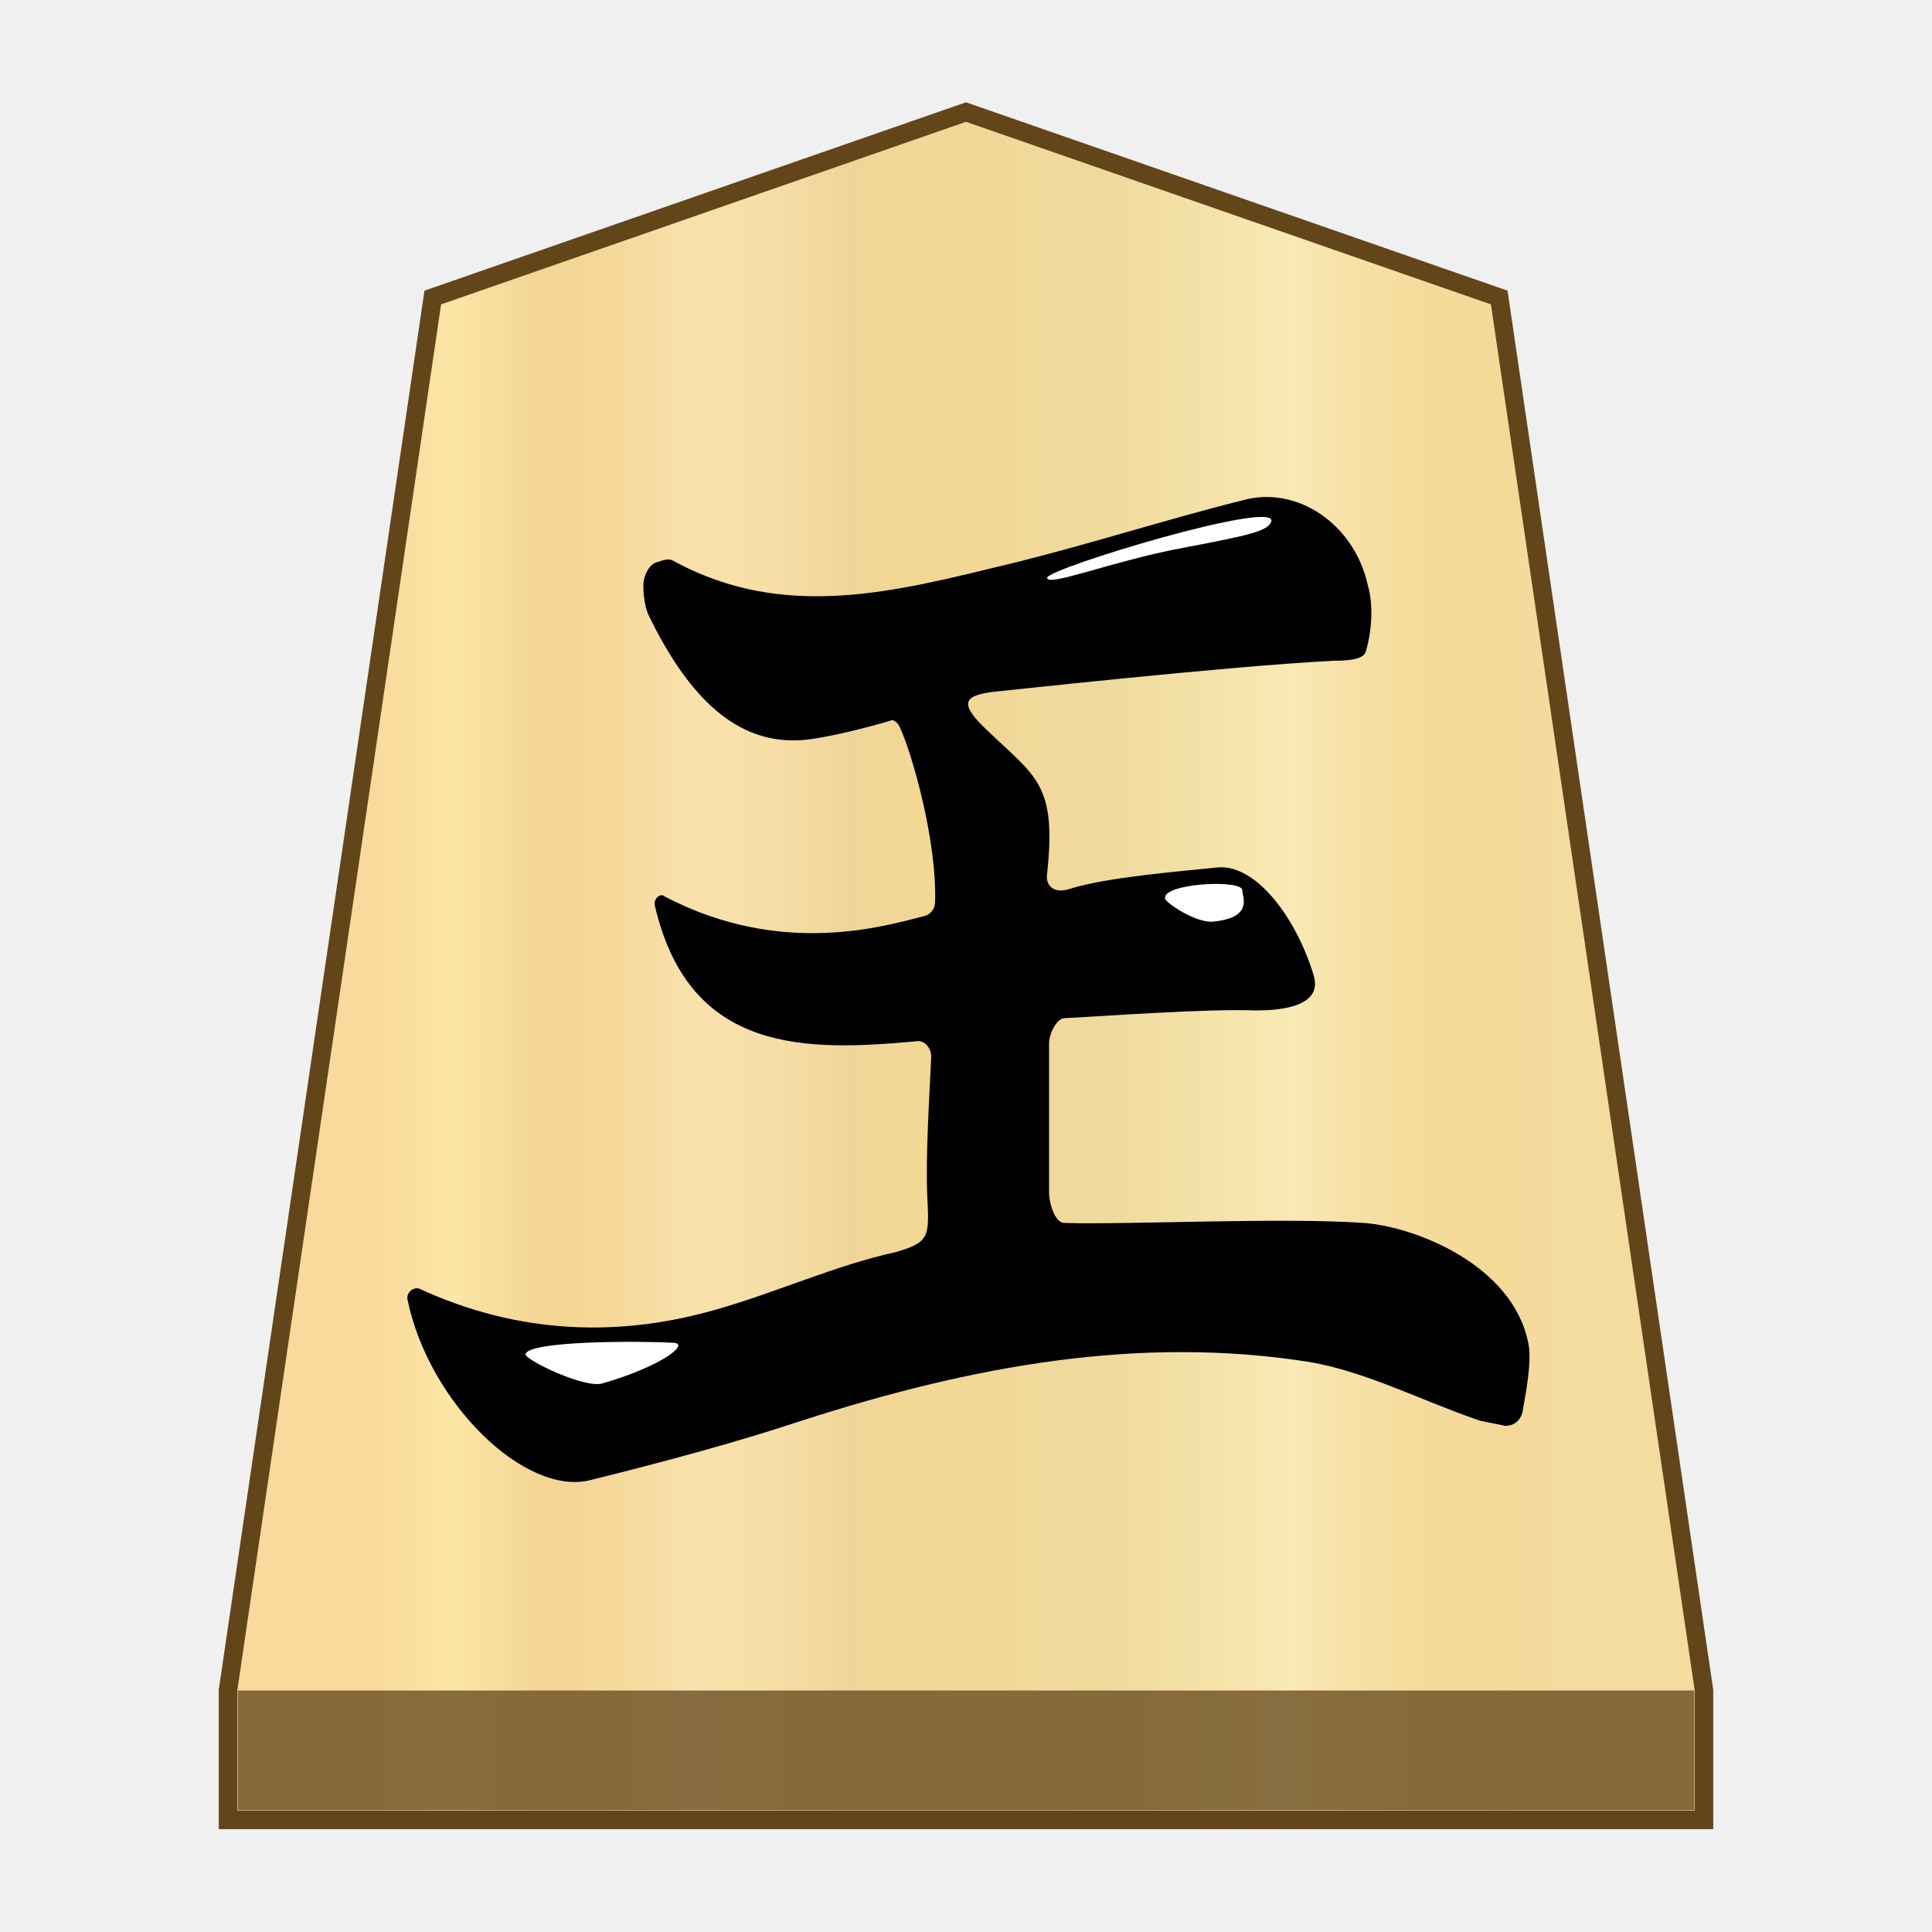
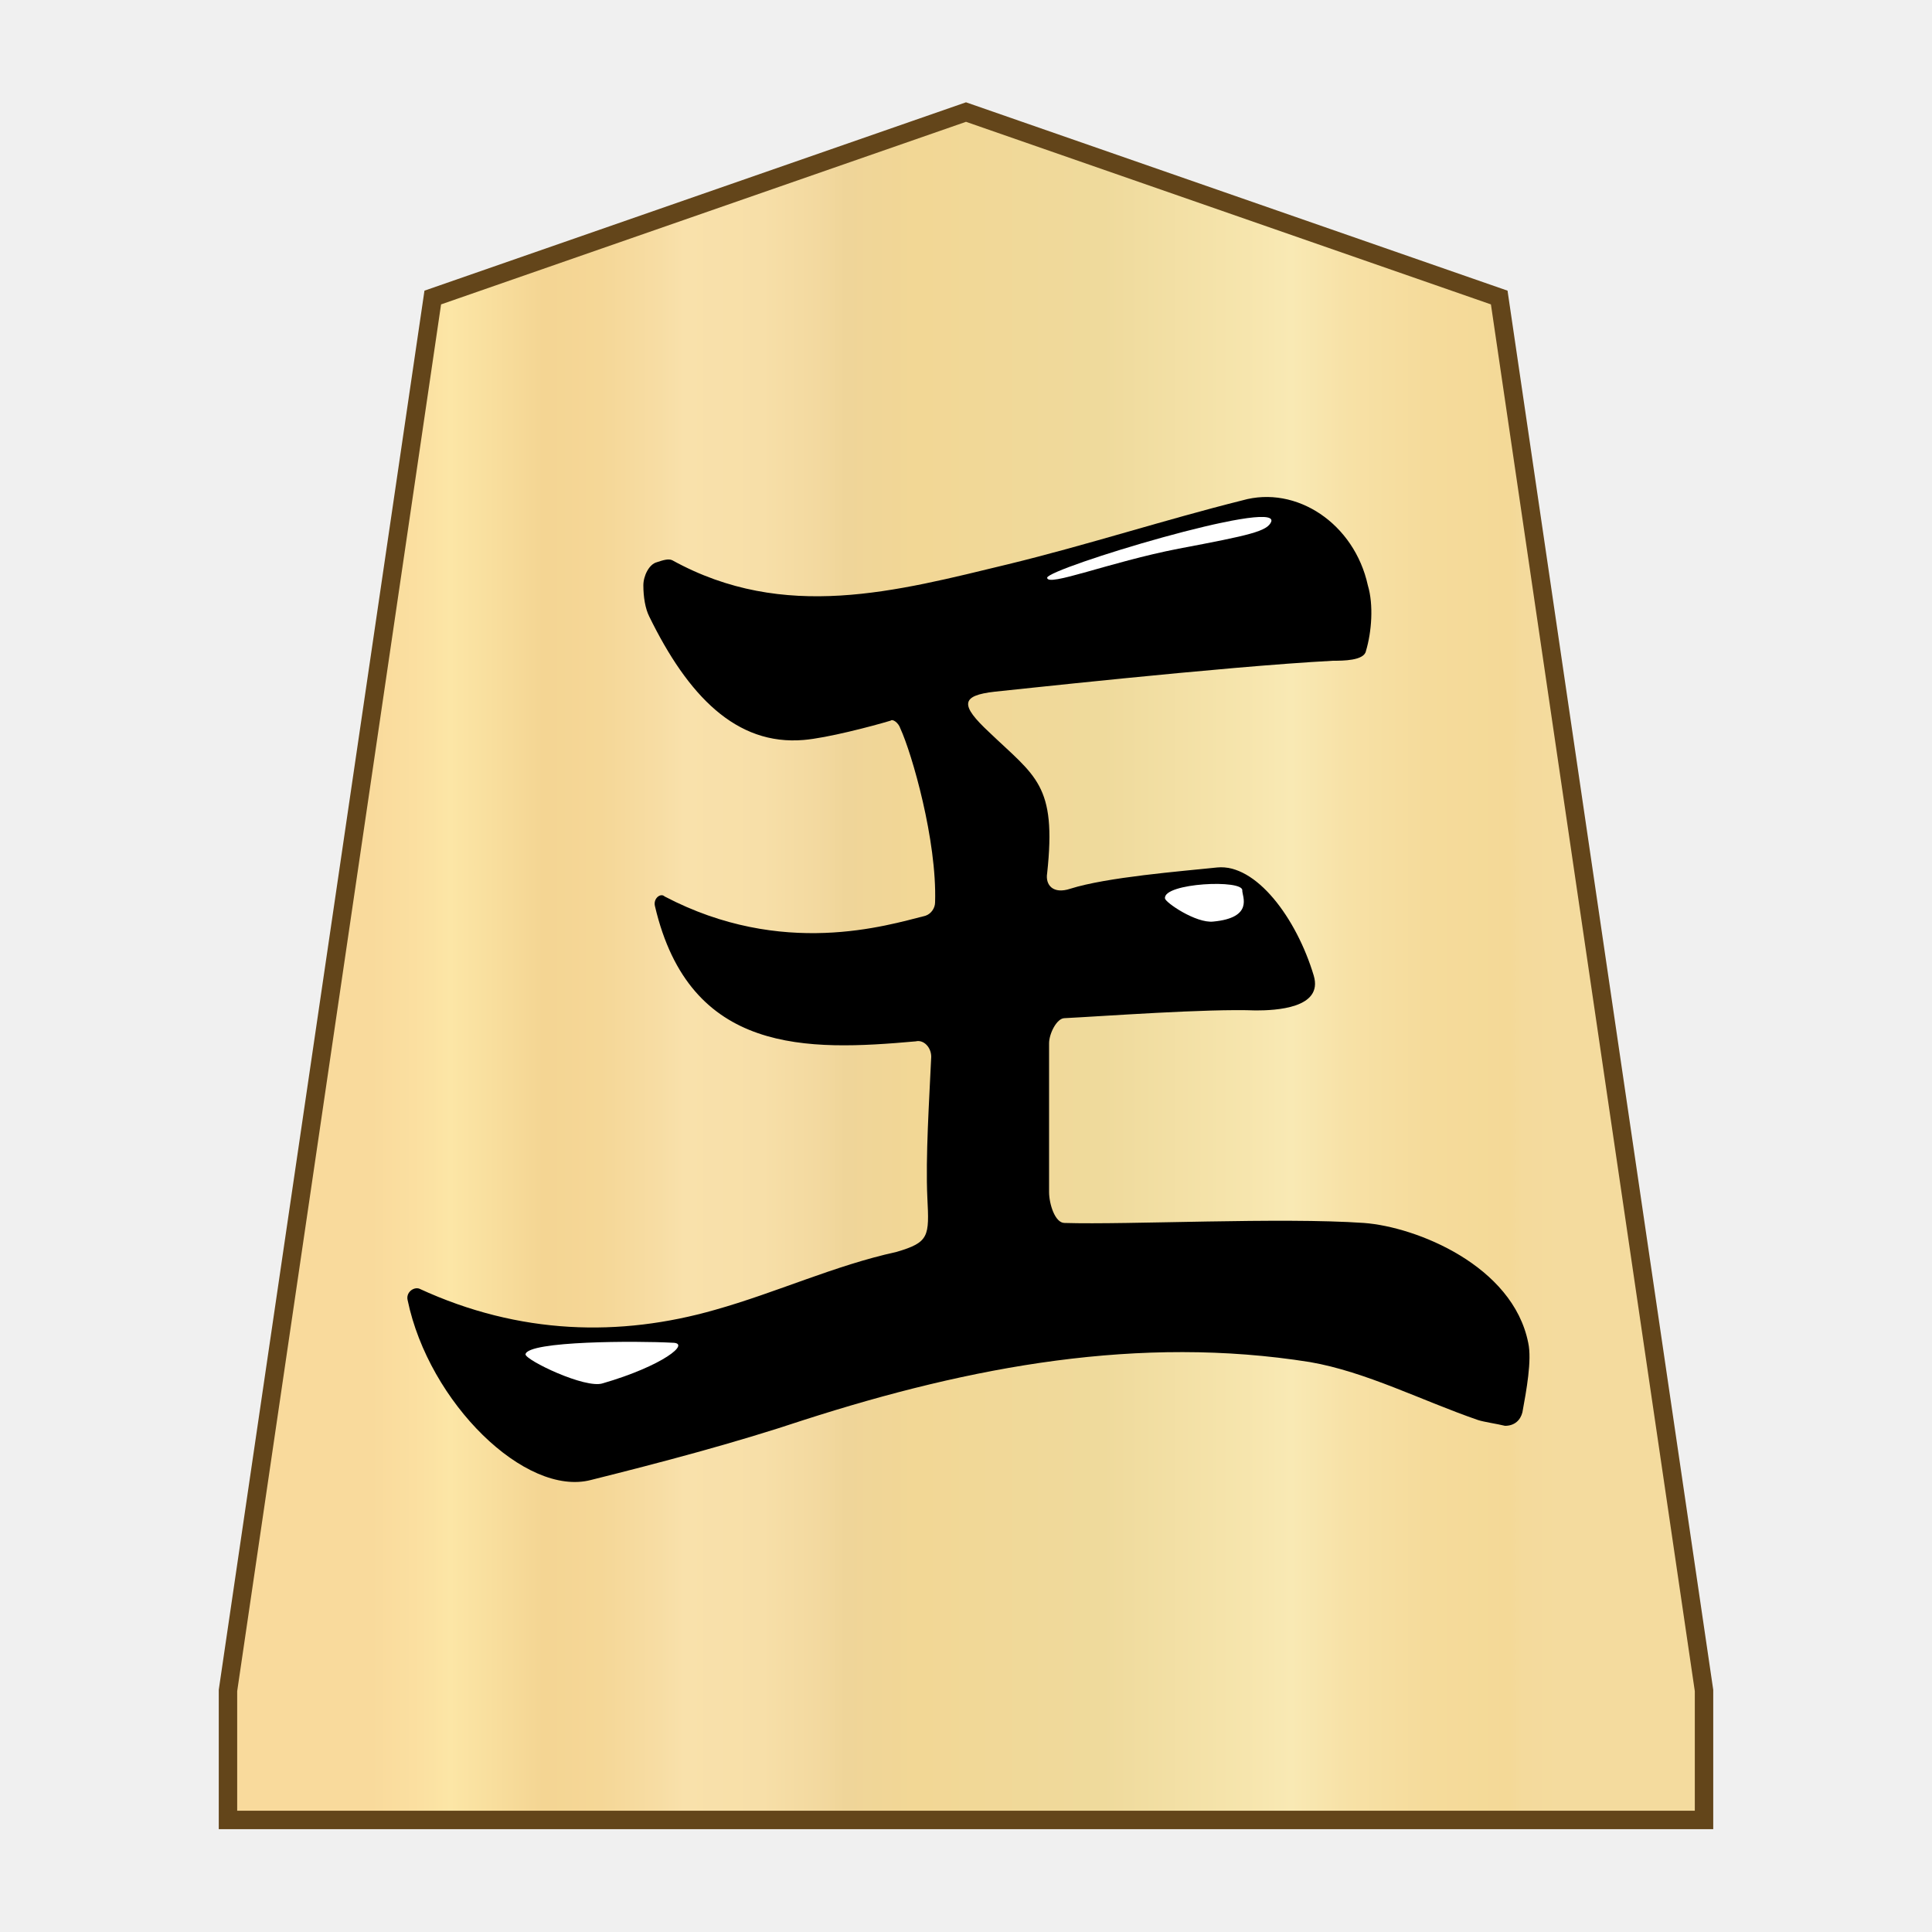
<svg xmlns="http://www.w3.org/2000/svg" viewBox="0 0 100 100">
  <linearGradient id="0OU_svg__a" x1="19.181" x2="80.829" y1="52" y2="52" gradientTransform="matrix(1 0 0 -1 0 102)" gradientUnits="userSpaceOnUse">
    <stop offset="0" stop-color="#f9da9c" />
    <stop offset=".043" stop-color="#fbe0a1" />
    <stop offset=".067" stop-color="#fce6a6" />
    <stop offset=".145" stop-color="#f4d593" />
    <stop offset=".193" stop-color="#f5d797" />
    <stop offset=".243" stop-color="#f7dda4" />
    <stop offset=".263" stop-color="#f9e1ab" />
    <stop offset=".329" stop-color="#f7dfa8" />
    <stop offset=".383" stop-color="#f2d89e" />
    <stop offset=".398" stop-color="#efd599" />
    <stop offset=".461" stop-color="#f2d795" />
    <stop offset=".615" stop-color="#efda9c" />
    <stop offset=".735" stop-color="#f6e5ad" />
    <stop offset=".773" stop-color="#f9e9b4" />
    <stop offset=".822" stop-color="#f7e1a6" />
    <stop offset=".887" stop-color="#f5db9b" />
    <stop offset=".956" stop-color="#f4d997" />
    <stop offset=".967" stop-color="#f4da9c" />
    <stop offset="1" stop-color="#f4db9e" />
  </linearGradient>
  <path fill="url(#0OU_svg__a)" stroke="#63451a" stroke-miterlimit="10" stroke-width=".954" d="M77.6 15.4 50 5.8l-27.6 9.6-10.6 72.1v6.7h76.4v-6.7z" />
-   <path fill="#63451a" fill-opacity=".75" d="M12.3 87.5h75.4v6.2H12.3z" />
  <path d="M51.5 35.8c-1.8.2-1.8.7-.3 2.1 2.4 2.3 3.5 2.7 3 7.3-.1.6.3 1.1 1.2.8 1.9-.6 5.7-.9 7.6-1.1 2-.2 4.1 2.6 5 5.6.5 1.7-2 1.8-3 1.8-2.5-.1-7.9.3-9.9.4-.4 0-.8.8-.8 1.3v7.7c0 .6.3 1.6.8 1.6 3.3.1 11.2-.3 15.5 0 2.7.2 7.7 2.2 8.5 6.2.2.9-.1 2.5-.3 3.6-.1.4-.4.7-.9.7-.4-.1-1.1-.2-1.4-.3-2.9-1-5.8-2.5-8.7-3-8.8-1.4-17.5.2-26.2 3-3.6 1.2-7.4 2.2-11 3.1-3.4.9-8.4-4-9.5-9.3-.1-.4.3-.7.6-.6 5.2 2.4 10.4 2.5 15.3 1.1 3.2-.9 6.2-2.3 9.4-3 1.7-.5 1.7-.8 1.6-2.8-.1-2.1.1-5.1.2-7.3 0-.5-.4-.9-.8-.8-5.6.5-11.7.7-13.5-7-.1-.4.3-.7.5-.5 6.1 3.2 11.5 1.5 13.5 1 .3-.1.5-.4.5-.7.1-3.2-1.2-7.7-1.8-9-.1-.3-.4-.5-.5-.4-1 .3-3.3.9-4.5 1-3.5.3-6-2.3-8-6.4-.2-.4-.3-1-.3-1.6 0-.5.3-1.1.7-1.2.3-.1.6-.2.8-.1 5.8 3.2 11.6 1.6 17.4.2 4.1-1 8.1-2.3 12.1-3.3 2.8-.8 5.8 1.2 6.5 4.4.3 1 .2 2.4-.1 3.4-.1.5-1.2.5-1.7.5-5.7.3-17.4 1.6-17.5 1.6" />
  <path fill="#fff" d="M65.8 27c-.2.5-1.1.7-4.8 1.4-3.6.7-6.8 2-6.8 1.5.1-.5 12-4.1 11.6-2.9m-1.5 19.1c0 .3.6 1.4-1.5 1.6-.9.1-2.5-1-2.5-1.2-.1-.8 4.1-1 4-.4M34.8 69.5c1 0-.5 1.2-3.6 2.1-.9.3-4-1.2-4-1.5.1-.7 5.8-.7 7.6-.6" />
</svg>
